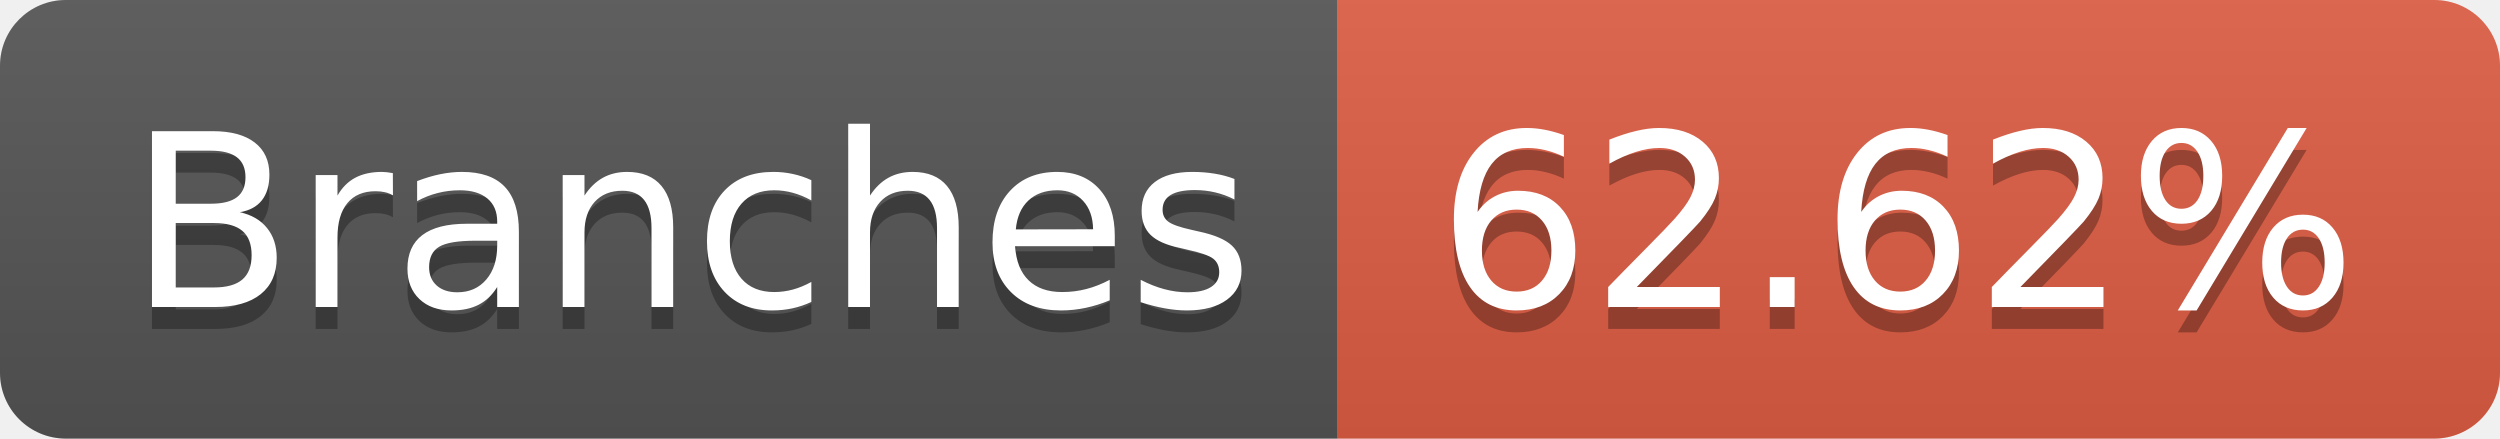
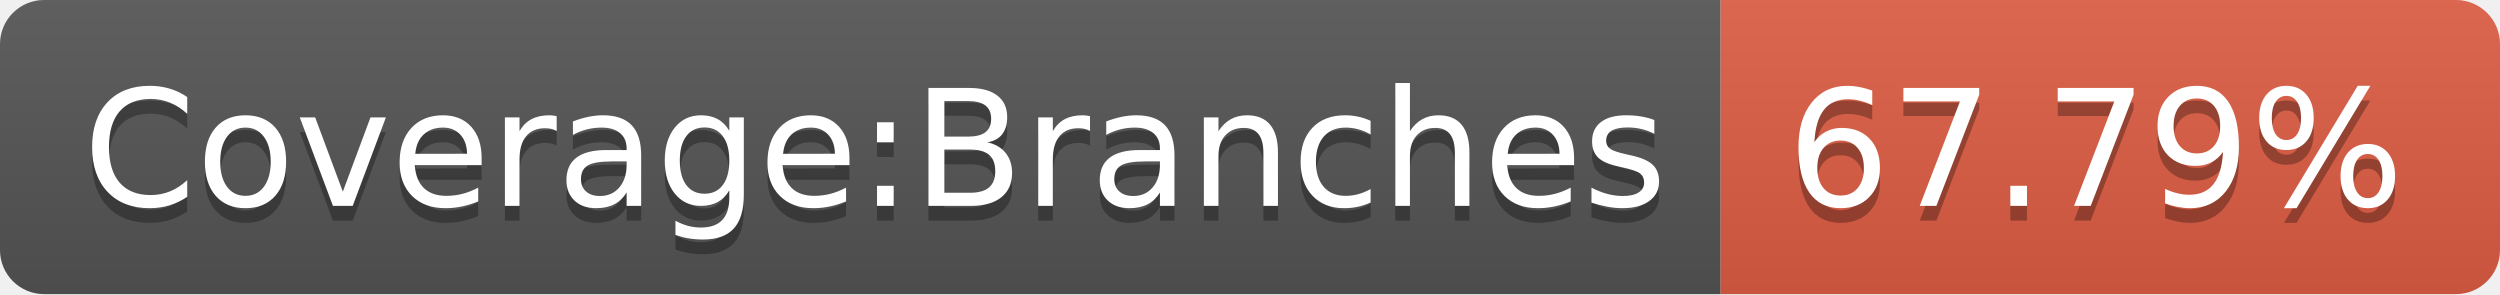
- <svg xmlns="http://www.w3.org/2000/svg" width="114" height="20">
+ <svg xmlns="http://www.w3.org/2000/svg" width="170" height="20">
  <linearGradient id="s" x2="0" y2="100%">
    <stop offset="0" stop-color="#bbb" stop-opacity=".1" />
    <stop offset="1" stop-opacity=".1" />
  </linearGradient>
  <clipPath id="r">
-     <rect width="114" height="20" rx="3" fill="#fff" />
+     <rect width="170" height="20" rx="3" fill="#fff" />
  </clipPath>
  <g clip-path="url(#r)">
-     <rect width="61" height="20" fill="#555" />
-     <rect x="61" width="53" height="20" fill="#e05d44" />
-     <rect width="114" height="20" fill="url(#s)" />
+     <rect width="117" height="20" fill="#555" />
+     <rect x="117" width="53" height="20" fill="#e05d44" />
+     <rect width="170" height="20" fill="url(#s)" />
  </g>
  <g fill="#fff" text-anchor="middle" font-family="Verdana,Geneva,DejaVu Sans,sans-serif" text-rendering="geometricPrecision" font-size="110">
-     <text x="315" y="150" fill="#010101" fill-opacity=".3" transform="scale(.1)" textLength="510">Branches</text>
-     <text x="315" y="140" transform="scale(.1)" textLength="510">Branches</text>
-     <text x="865" y="150" fill="#010101" fill-opacity=".3" transform="scale(.1)" textLength="430">62.62%</text>
-     <text x="865" y="140" transform="scale(.1)" textLength="430">62.62%</text>
+     <text x="595" y="150" fill="#010101" fill-opacity=".3" transform="scale(.1)" textLength="1070">Coverage:Branches</text>
+     <text x="595" y="140" transform="scale(.1)" textLength="1070">Coverage:Branches</text>
+     <text x="1425" y="150" fill="#010101" fill-opacity=".3" transform="scale(.1)" textLength="430">67.79%</text>
+     <text x="1425" y="140" transform="scale(.1)" textLength="430">67.79%</text>
  </g>
</svg>
